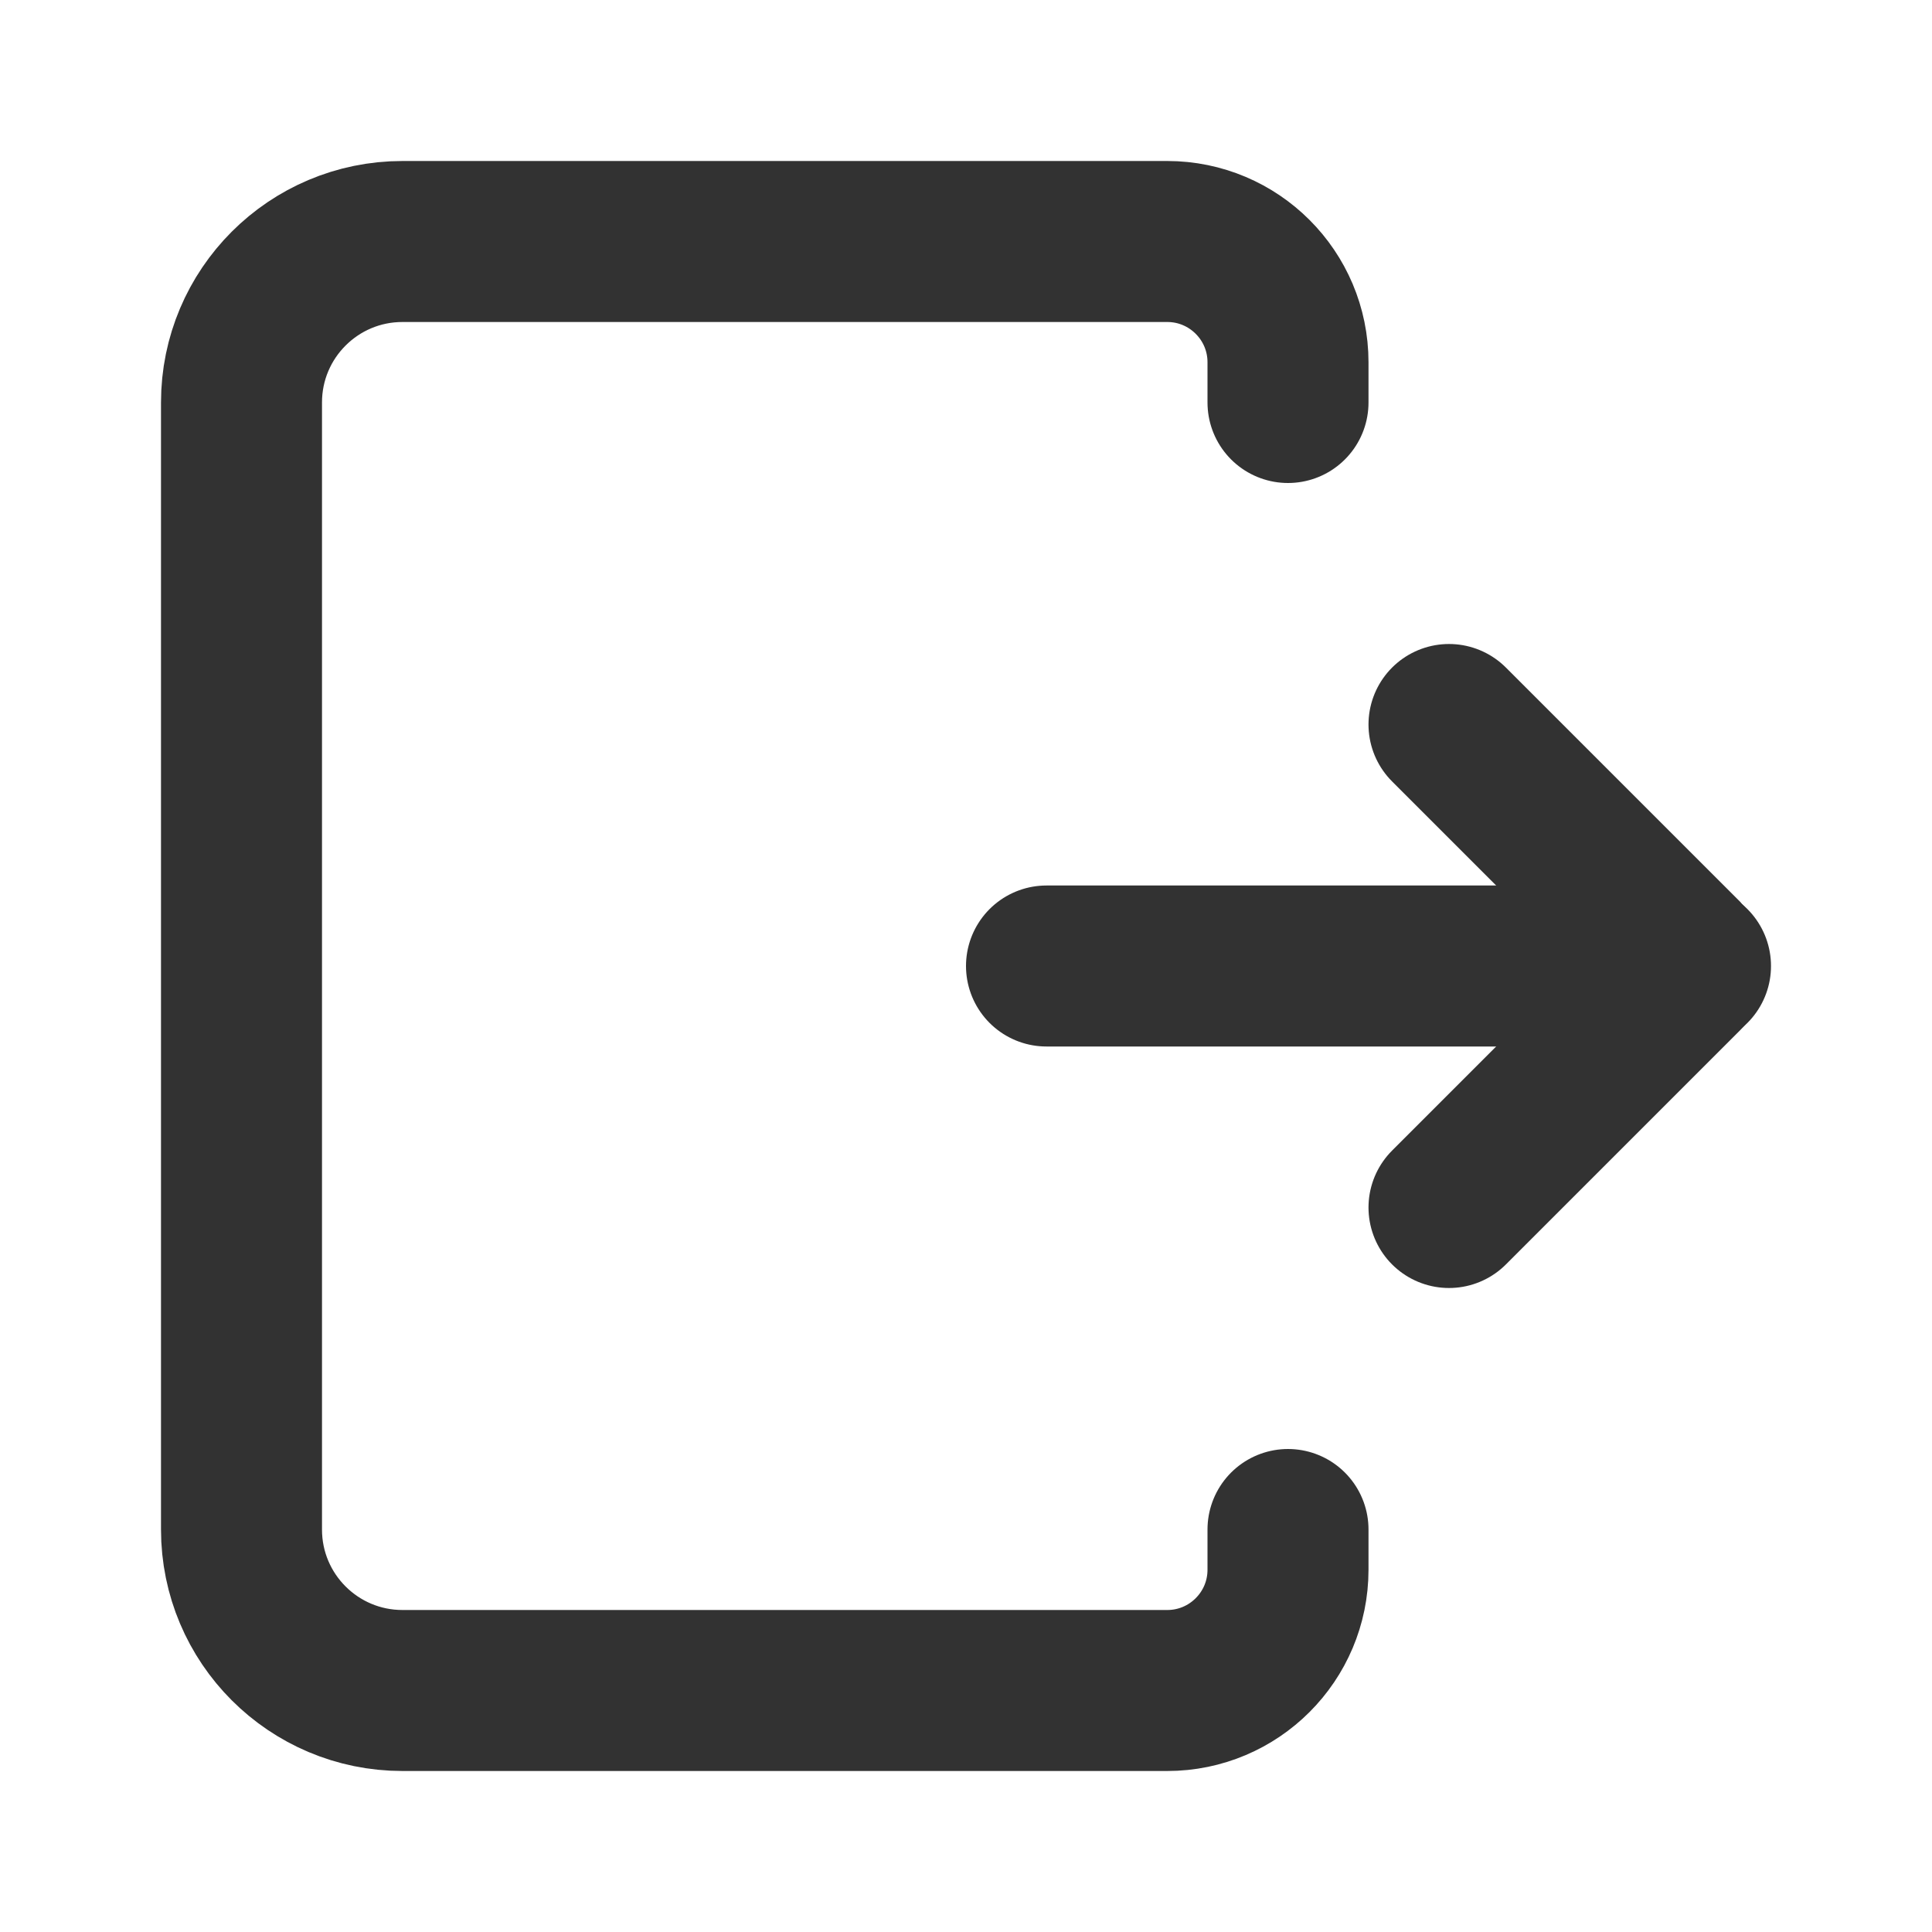
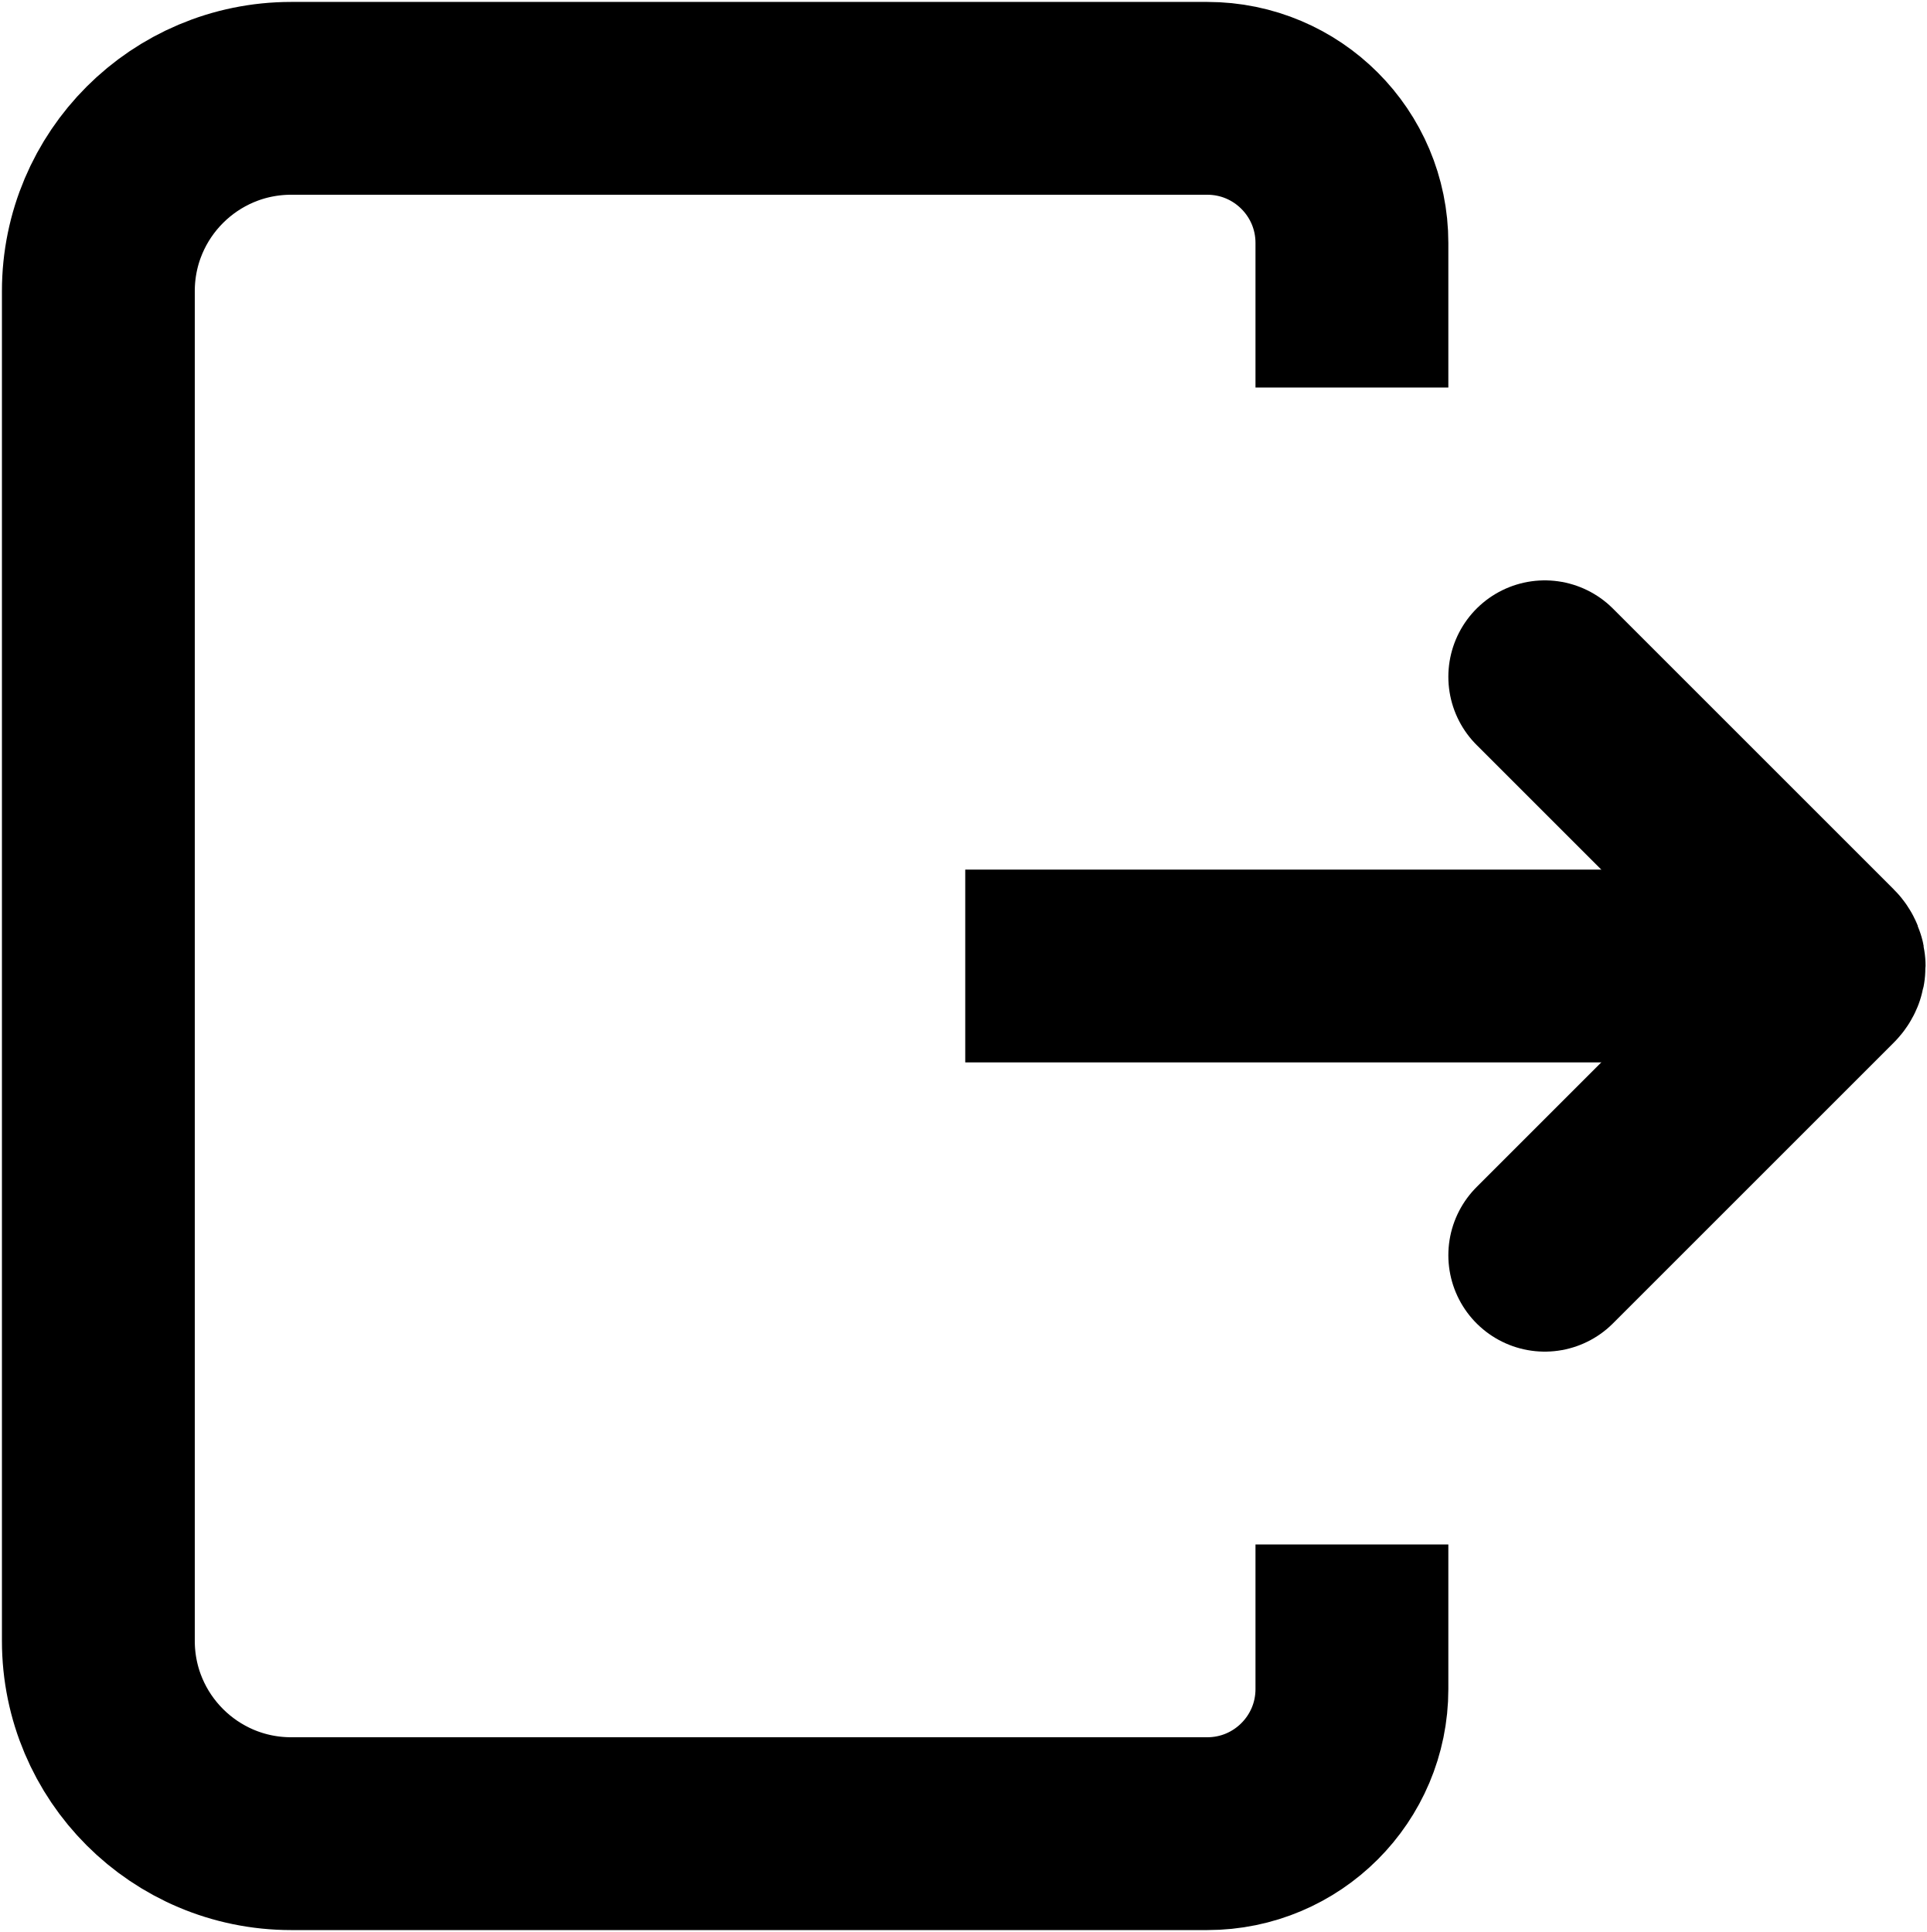
- <svg xmlns="http://www.w3.org/2000/svg" width="800px" height="800px" viewBox="0 0 24 24" fill="none">
-   <path d="M21 12L13 12" stroke="#323232" stroke-width="2" stroke-linecap="round" stroke-linejoin="round" />
-   <path d="M18 15L20.913 12.087V12.087C20.961 12.039 20.961 11.961 20.913 11.913V11.913L18 9" stroke="#323232" stroke-width="2" stroke-linecap="round" stroke-linejoin="round" />
-   <path d="M16 5V4.5V4.5C16 3.672 15.328 3 14.5 3H5C3.895 3 3 3.895 3 5V19C3 20.105 3.895 21 5 21H14.5C15.328 21 16 20.328 16 19.5V19.5V19" stroke="#323232" stroke-width="2" stroke-linecap="round" stroke-linejoin="round" />
+ <svg xmlns="http://www.w3.org/2000/svg" width="666" height="668" viewBox="0 0 666 668" fill="none">
+   <path d="M609 334H367" stroke="black" stroke-width="66.667" stroke-linecap="square" stroke-linejoin="round" />
+   <path d="M534 434L631.1 336.9C632.7 335.3 632.7 332.7 631.1 331.1L534 234" stroke="black" stroke-width="66.667" stroke-linecap="round" stroke-linejoin="round" />
+   <path d="M467.333 100.667V84C467.333 56.386 444.947 34 417.333 34H100.667C63.848 34 34 63.848 34 100.667V567.333C34 604.153 63.848 634 100.667 634H417.333C444.947 634 467.333 611.613 467.333 584V567.333" stroke="black" stroke-width="66.667" stroke-linecap="square" stroke-linejoin="round" />
</svg>
